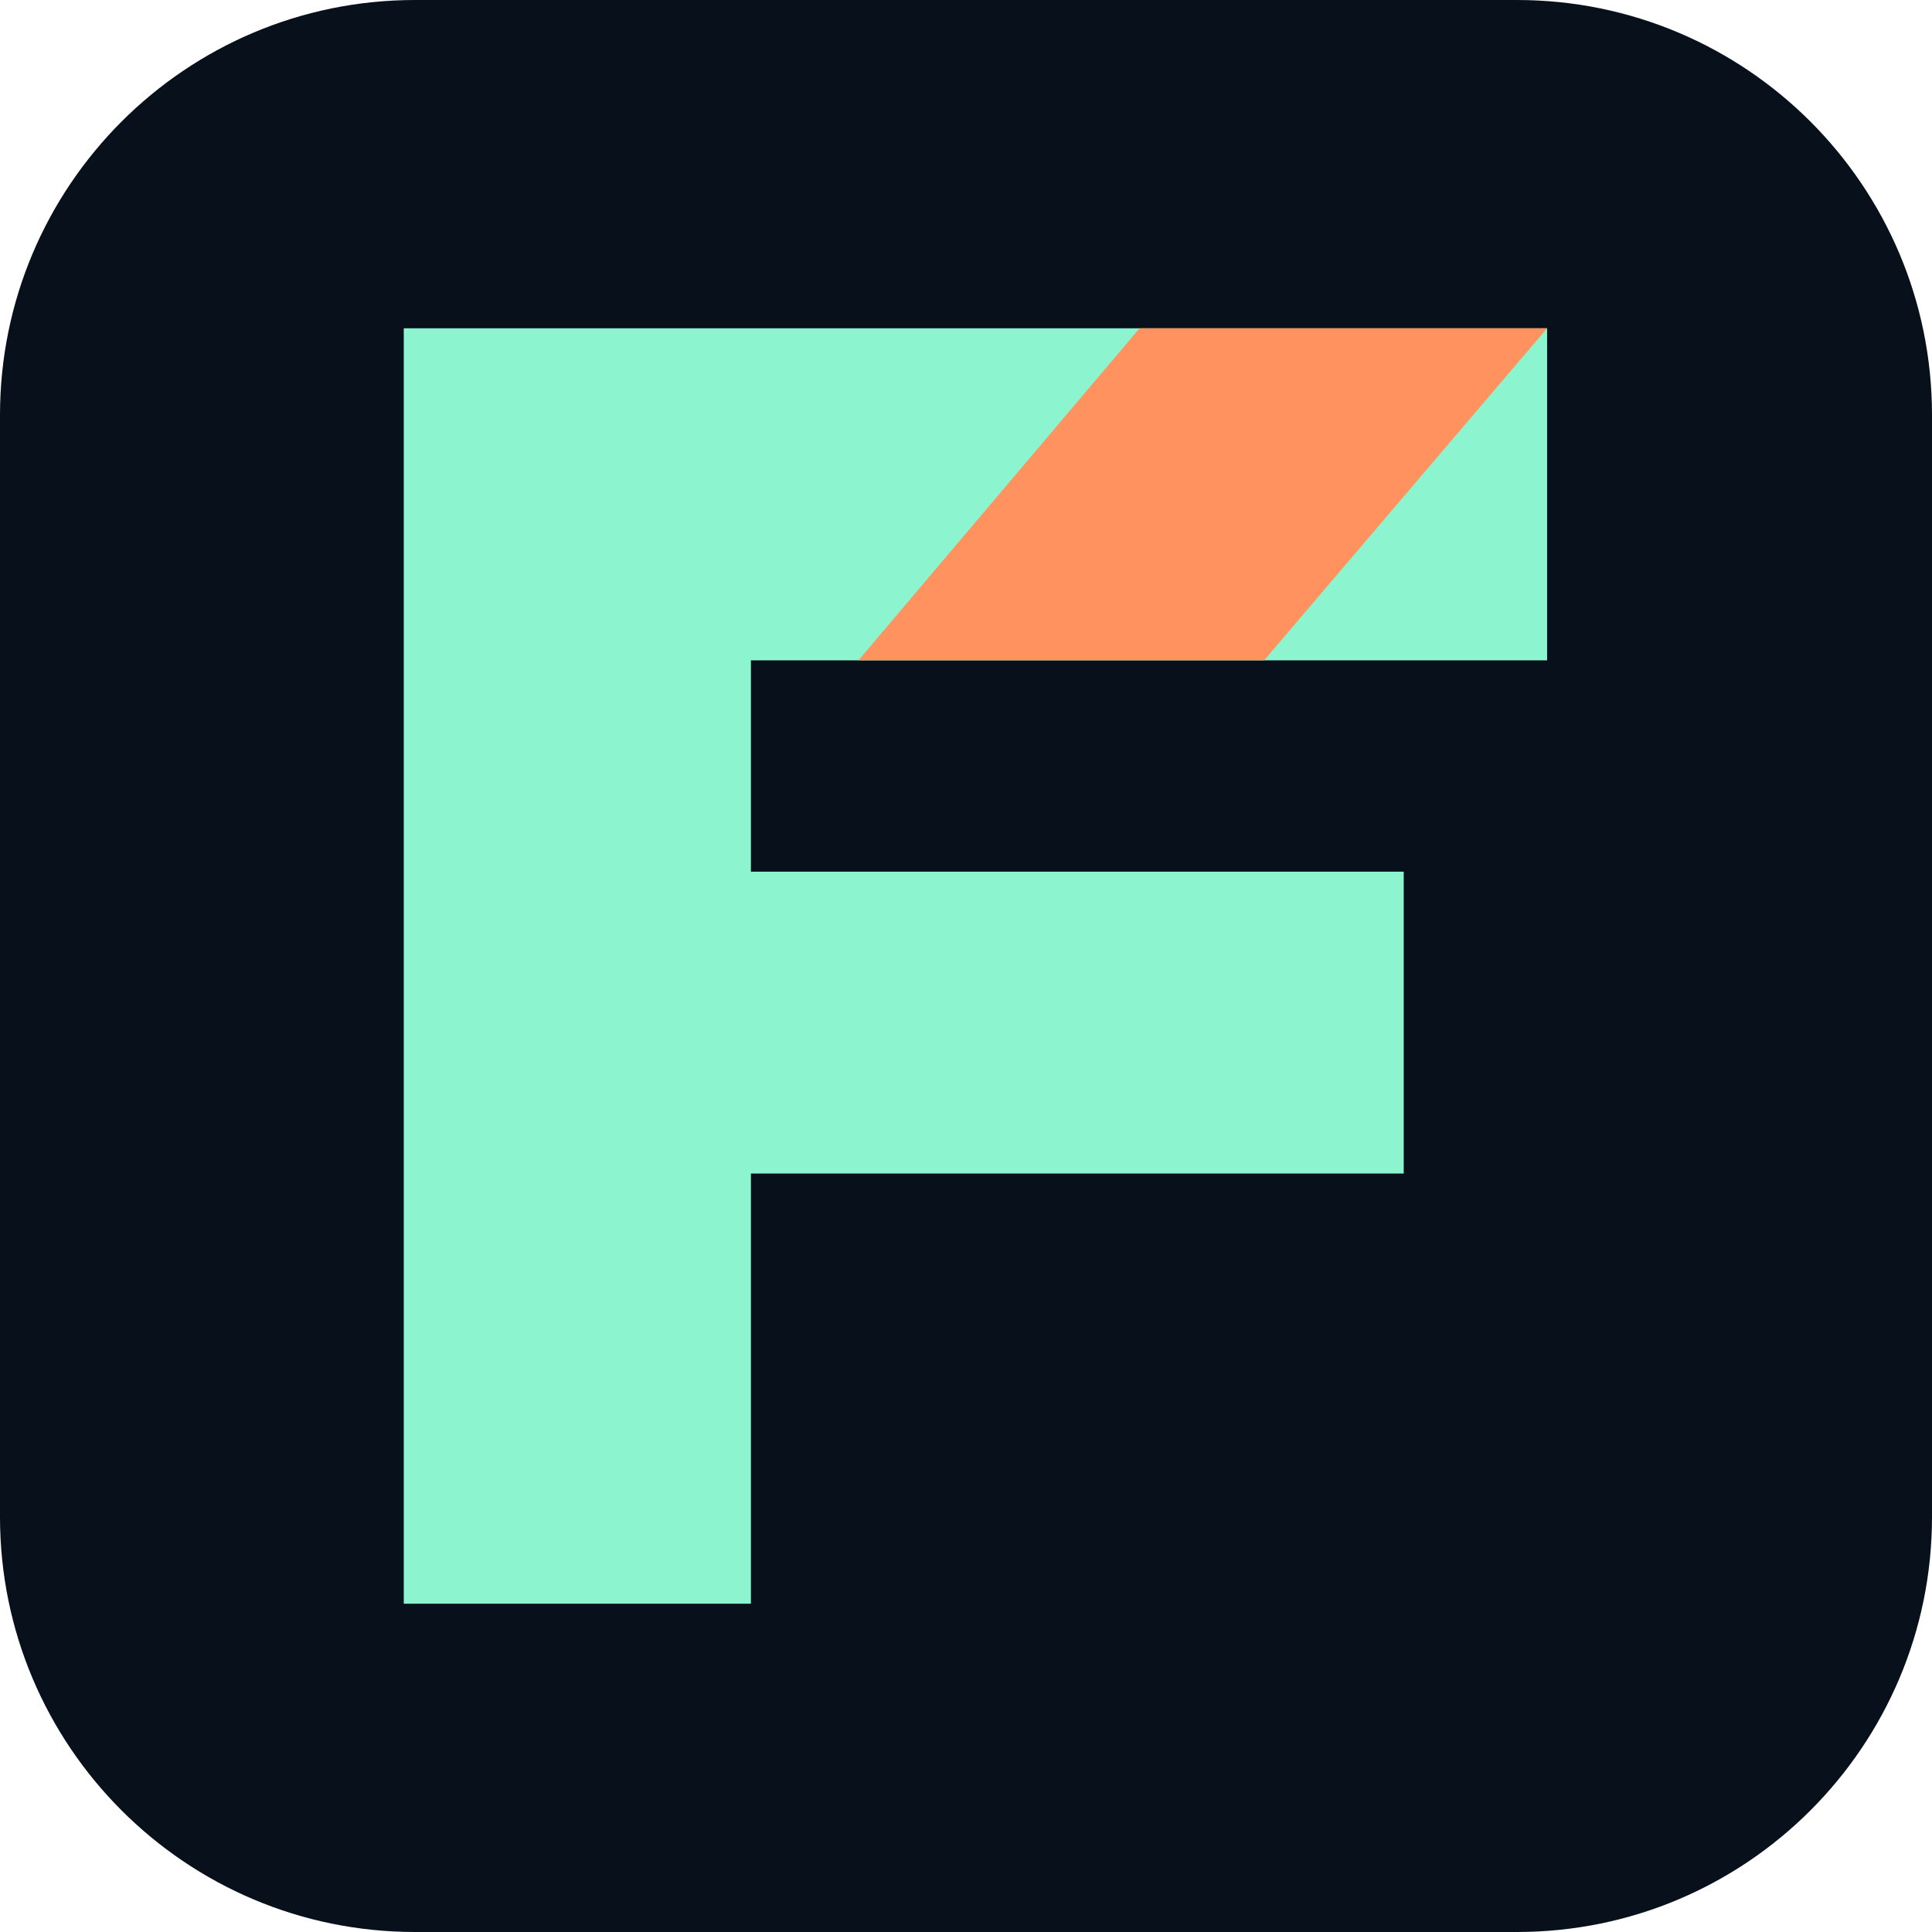
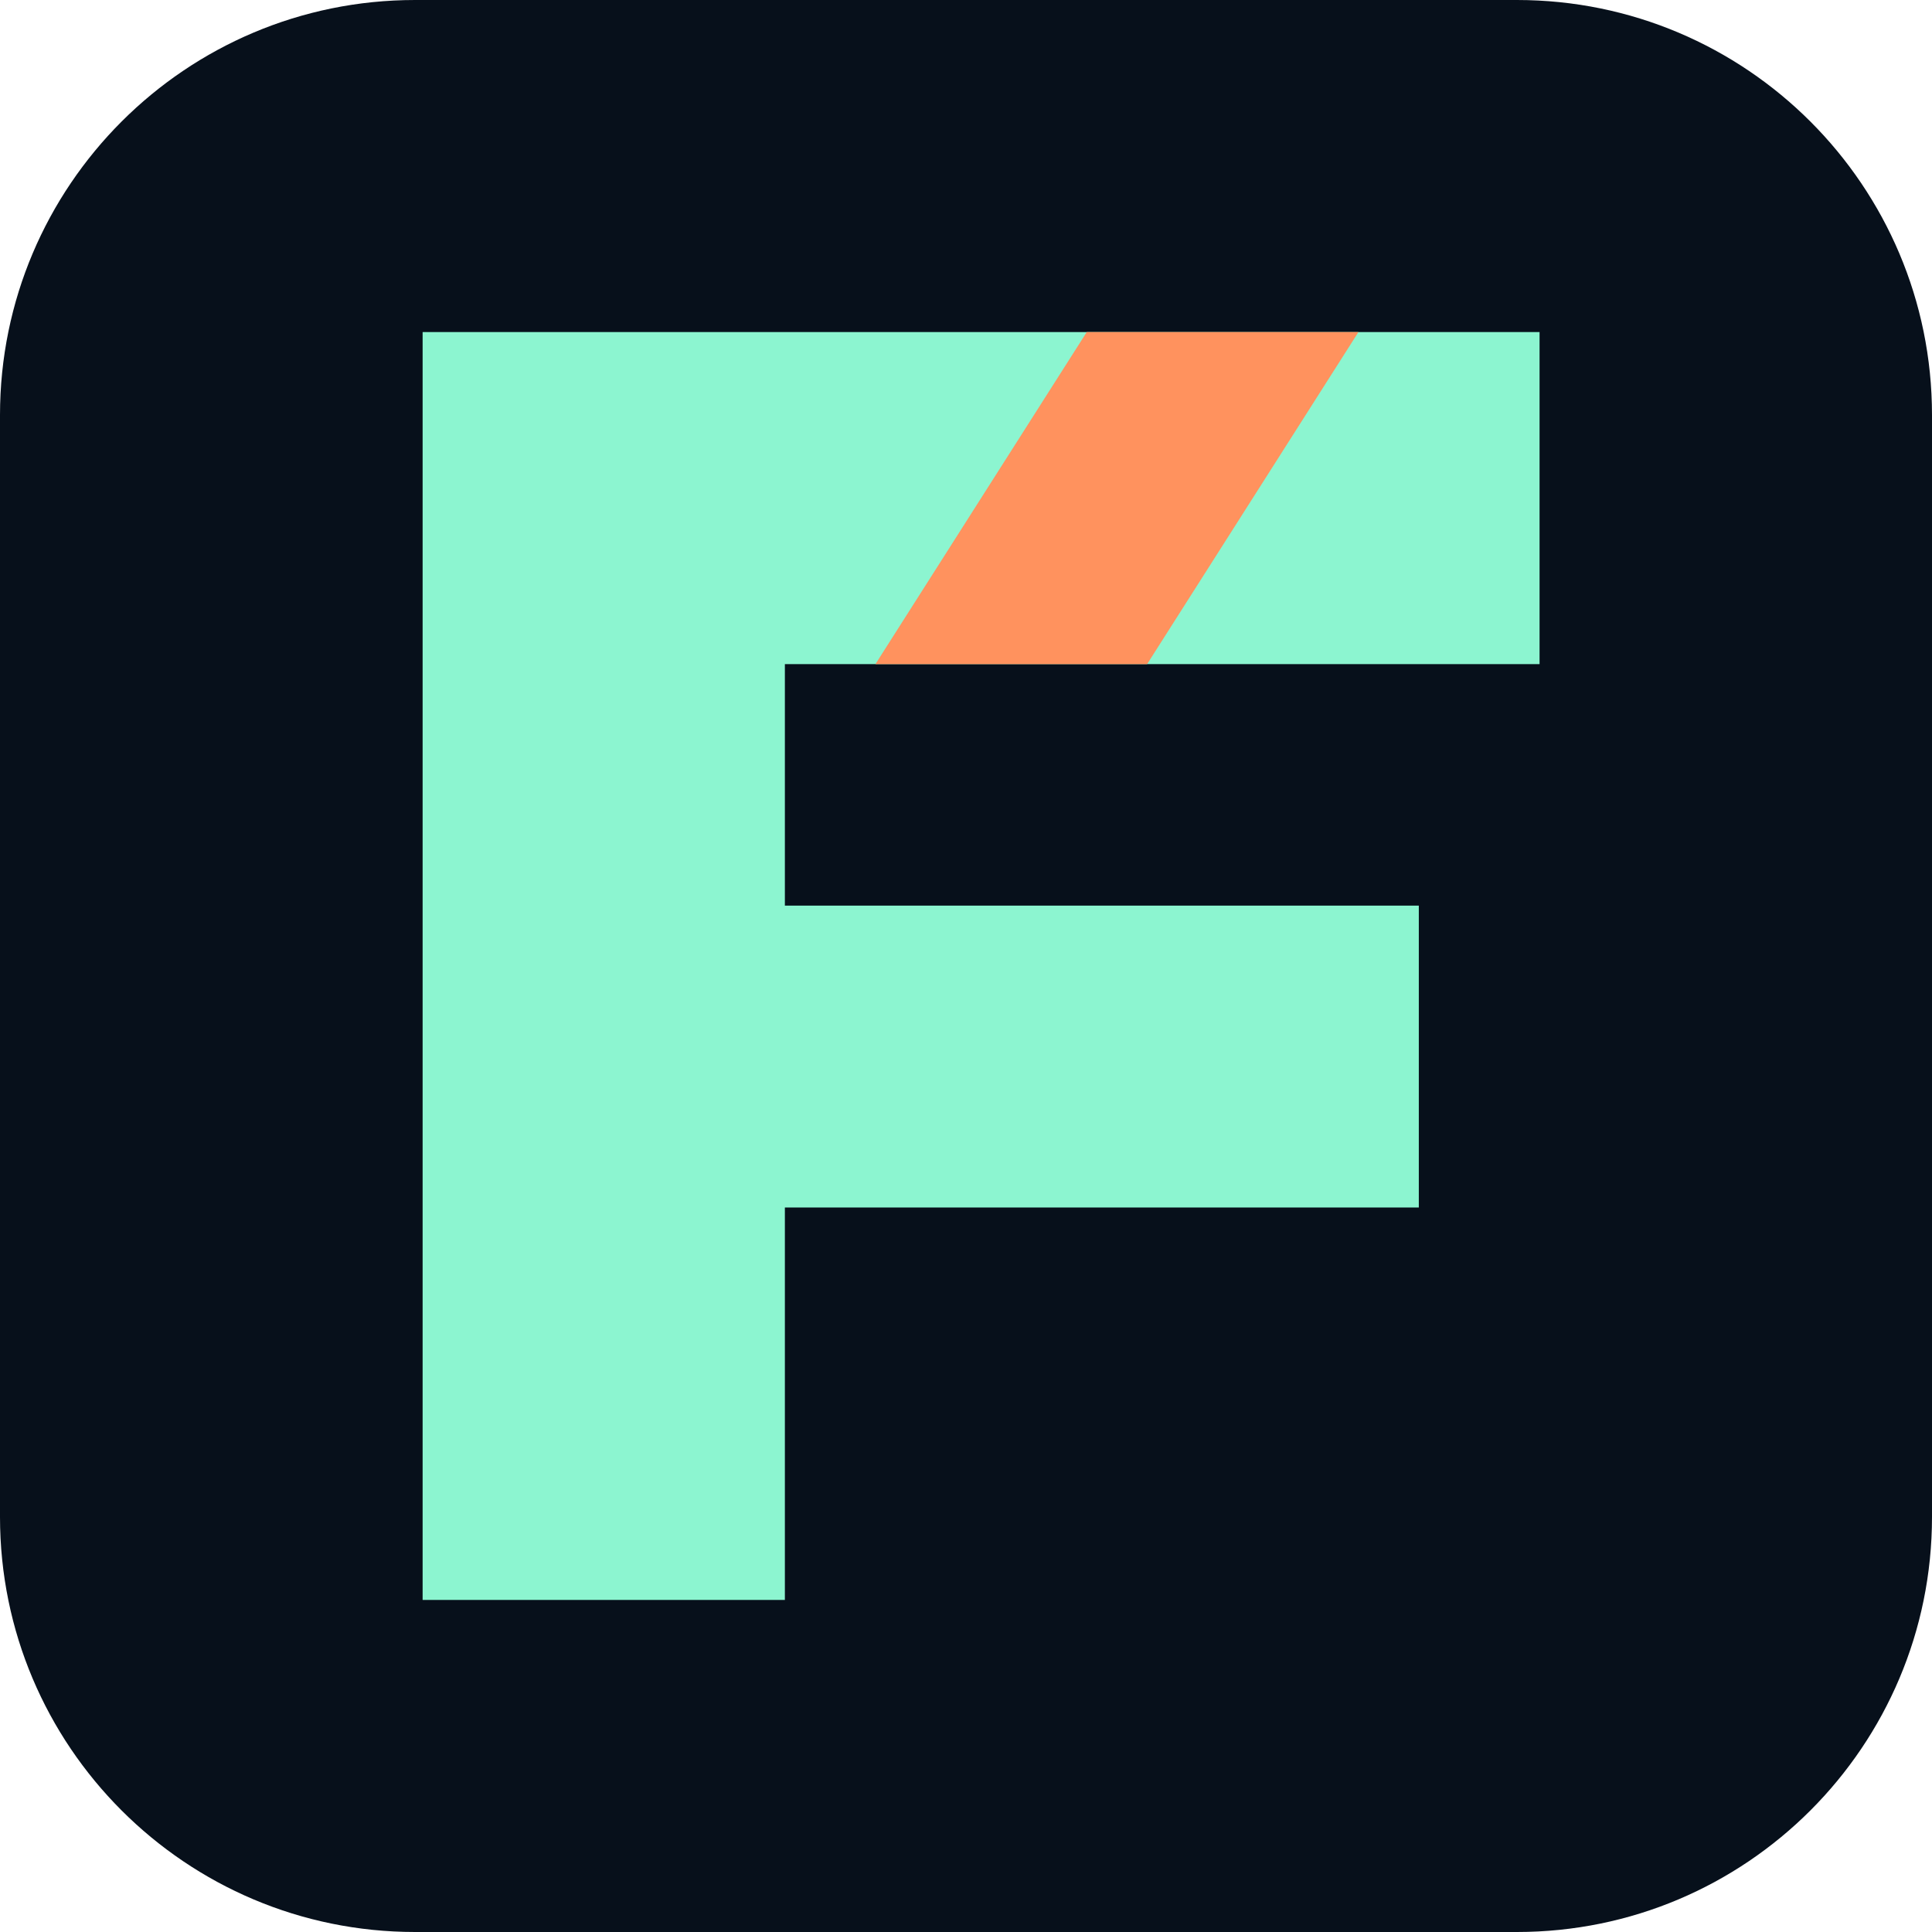
<svg xmlns="http://www.w3.org/2000/svg" width="1024" height="1024" viewBox="0 0 1024 1024" fill="none">
  <rect width="1024" height="1024" rx="220" fill="#07101B" />
-   <path d="M214 174H820V350H398V462H744V622H398V850H214V174Z" fill="#8CF5D0" />
-   <path d="M604 174H820L670 350H455L604 174Z" fill="#FF925E" />
+   <path d="M224 176h592v176H416v128h336v160H416v208H224V176Z" fill="#8CF5D0" />
+   <path d="m576 176 144 0-112 176H464l112-176Z" fill="#FF925E" />
</svg>
